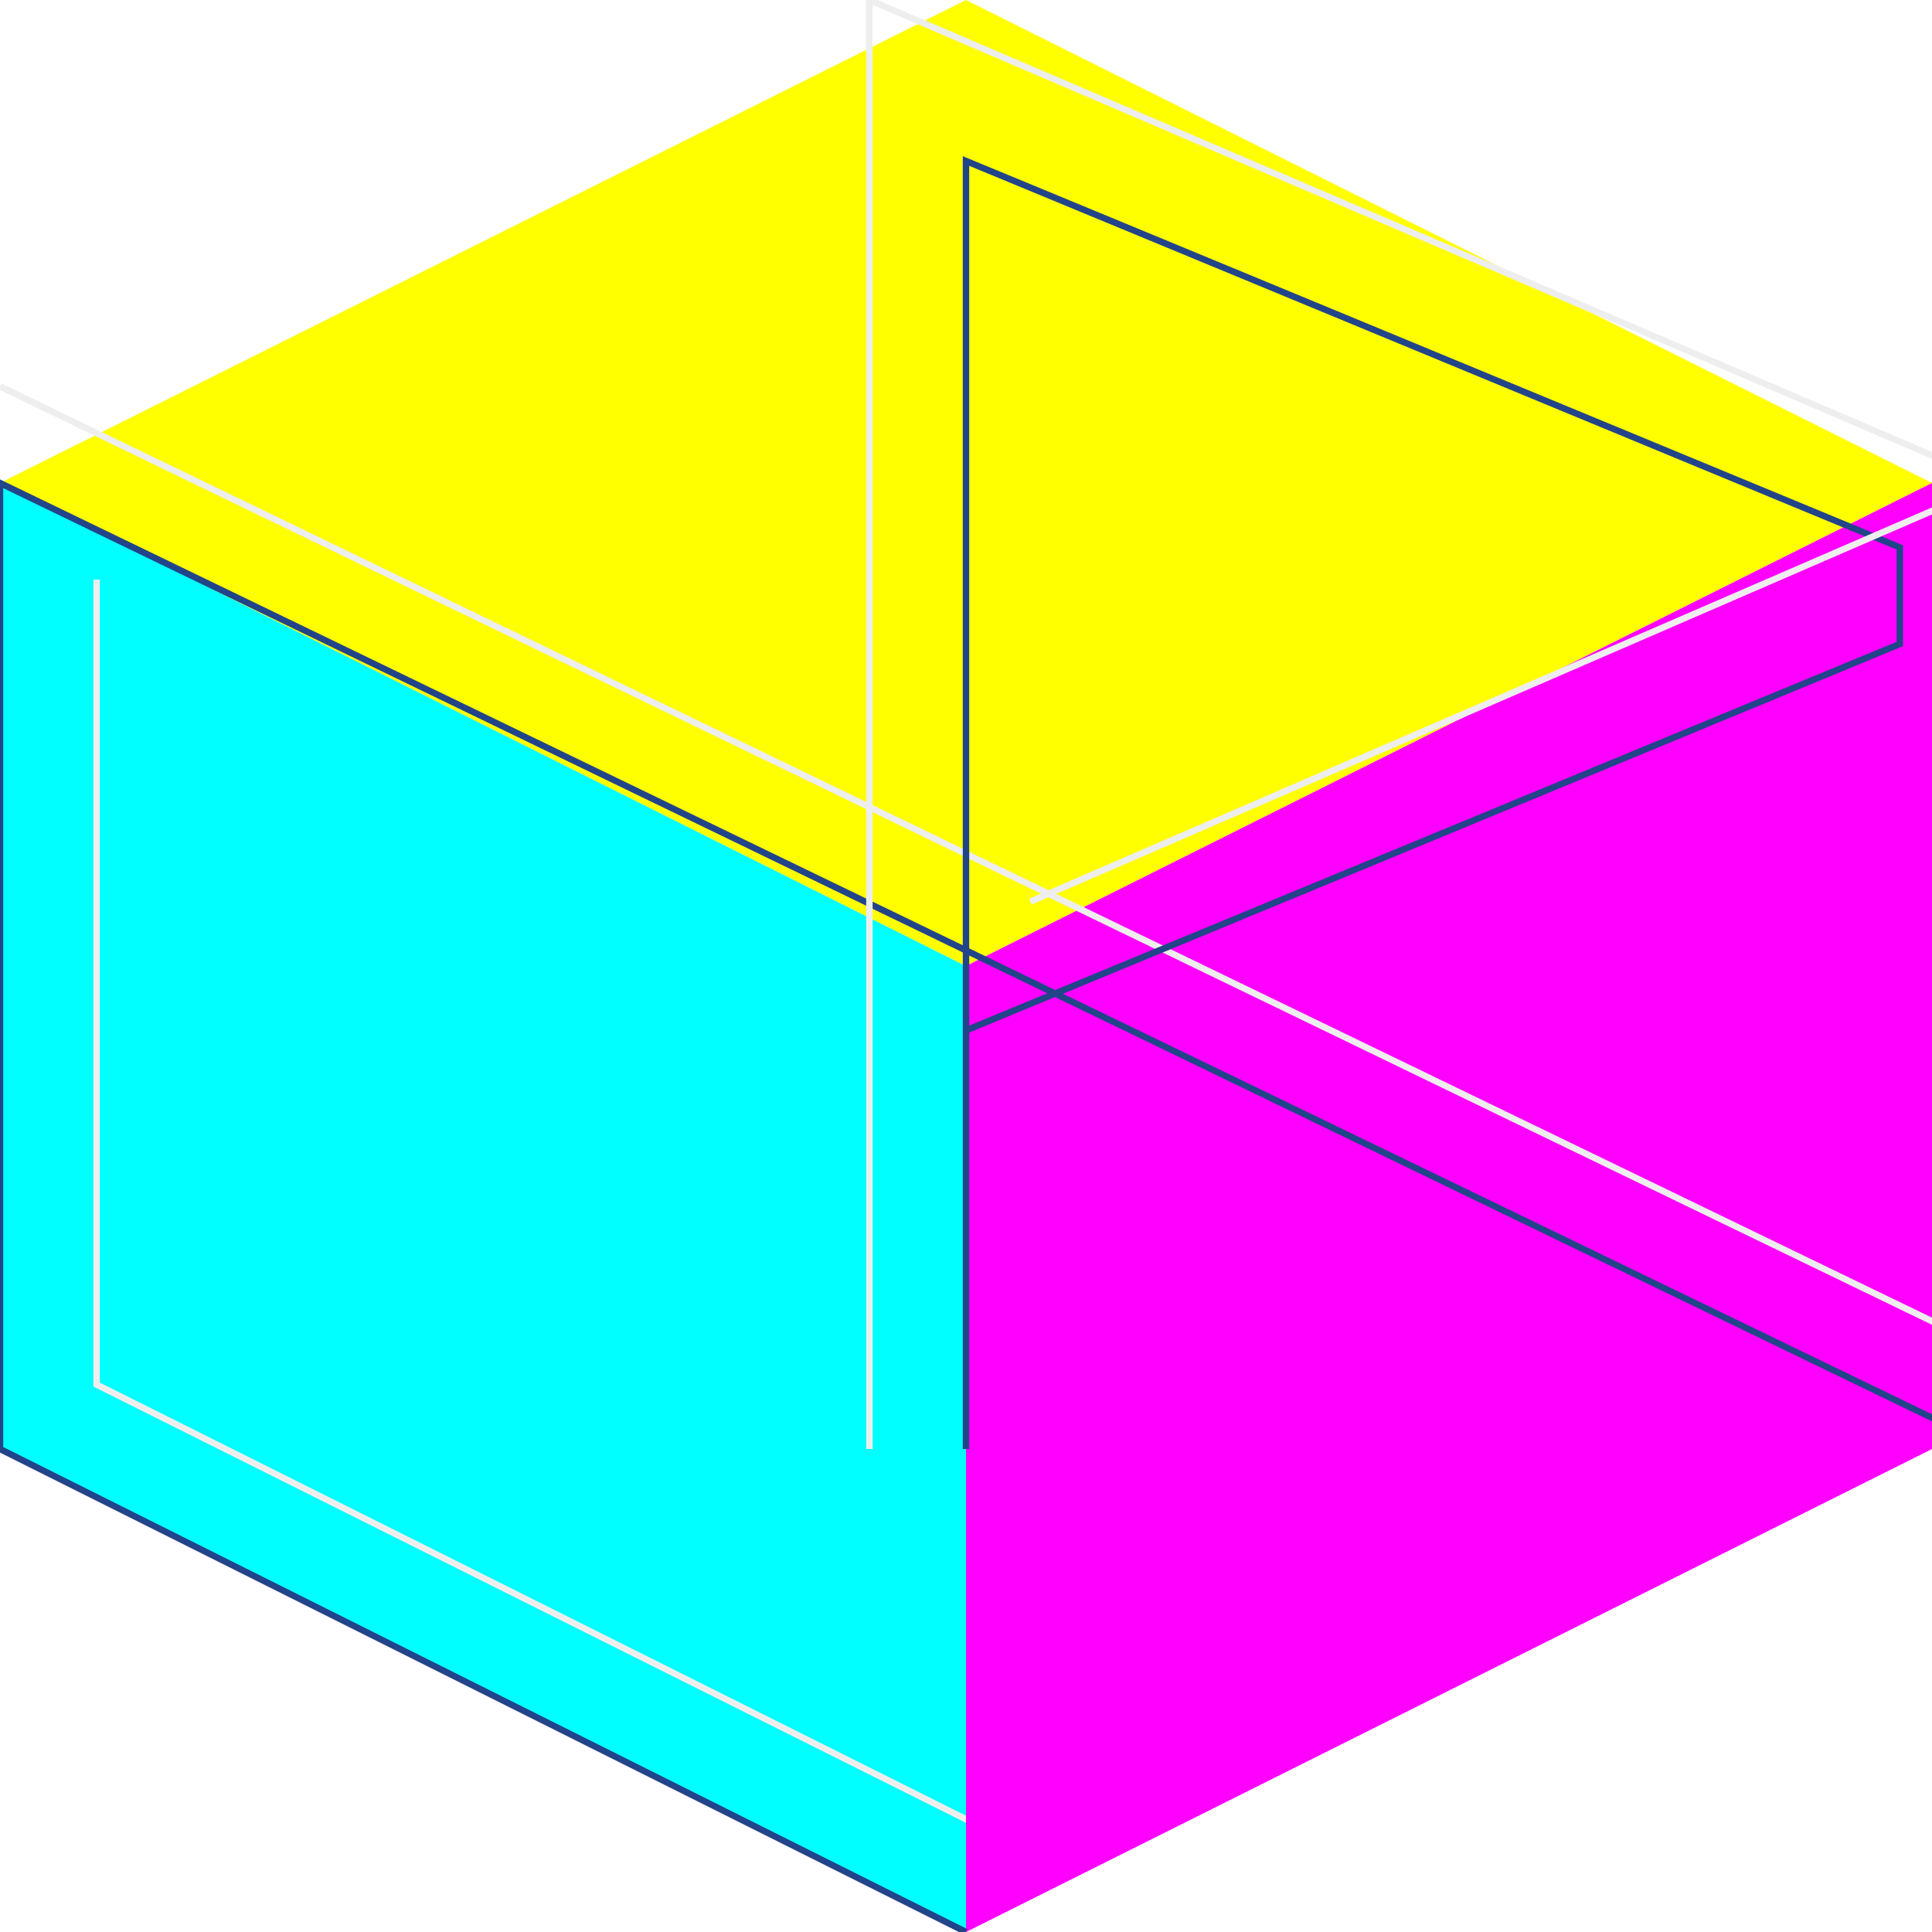
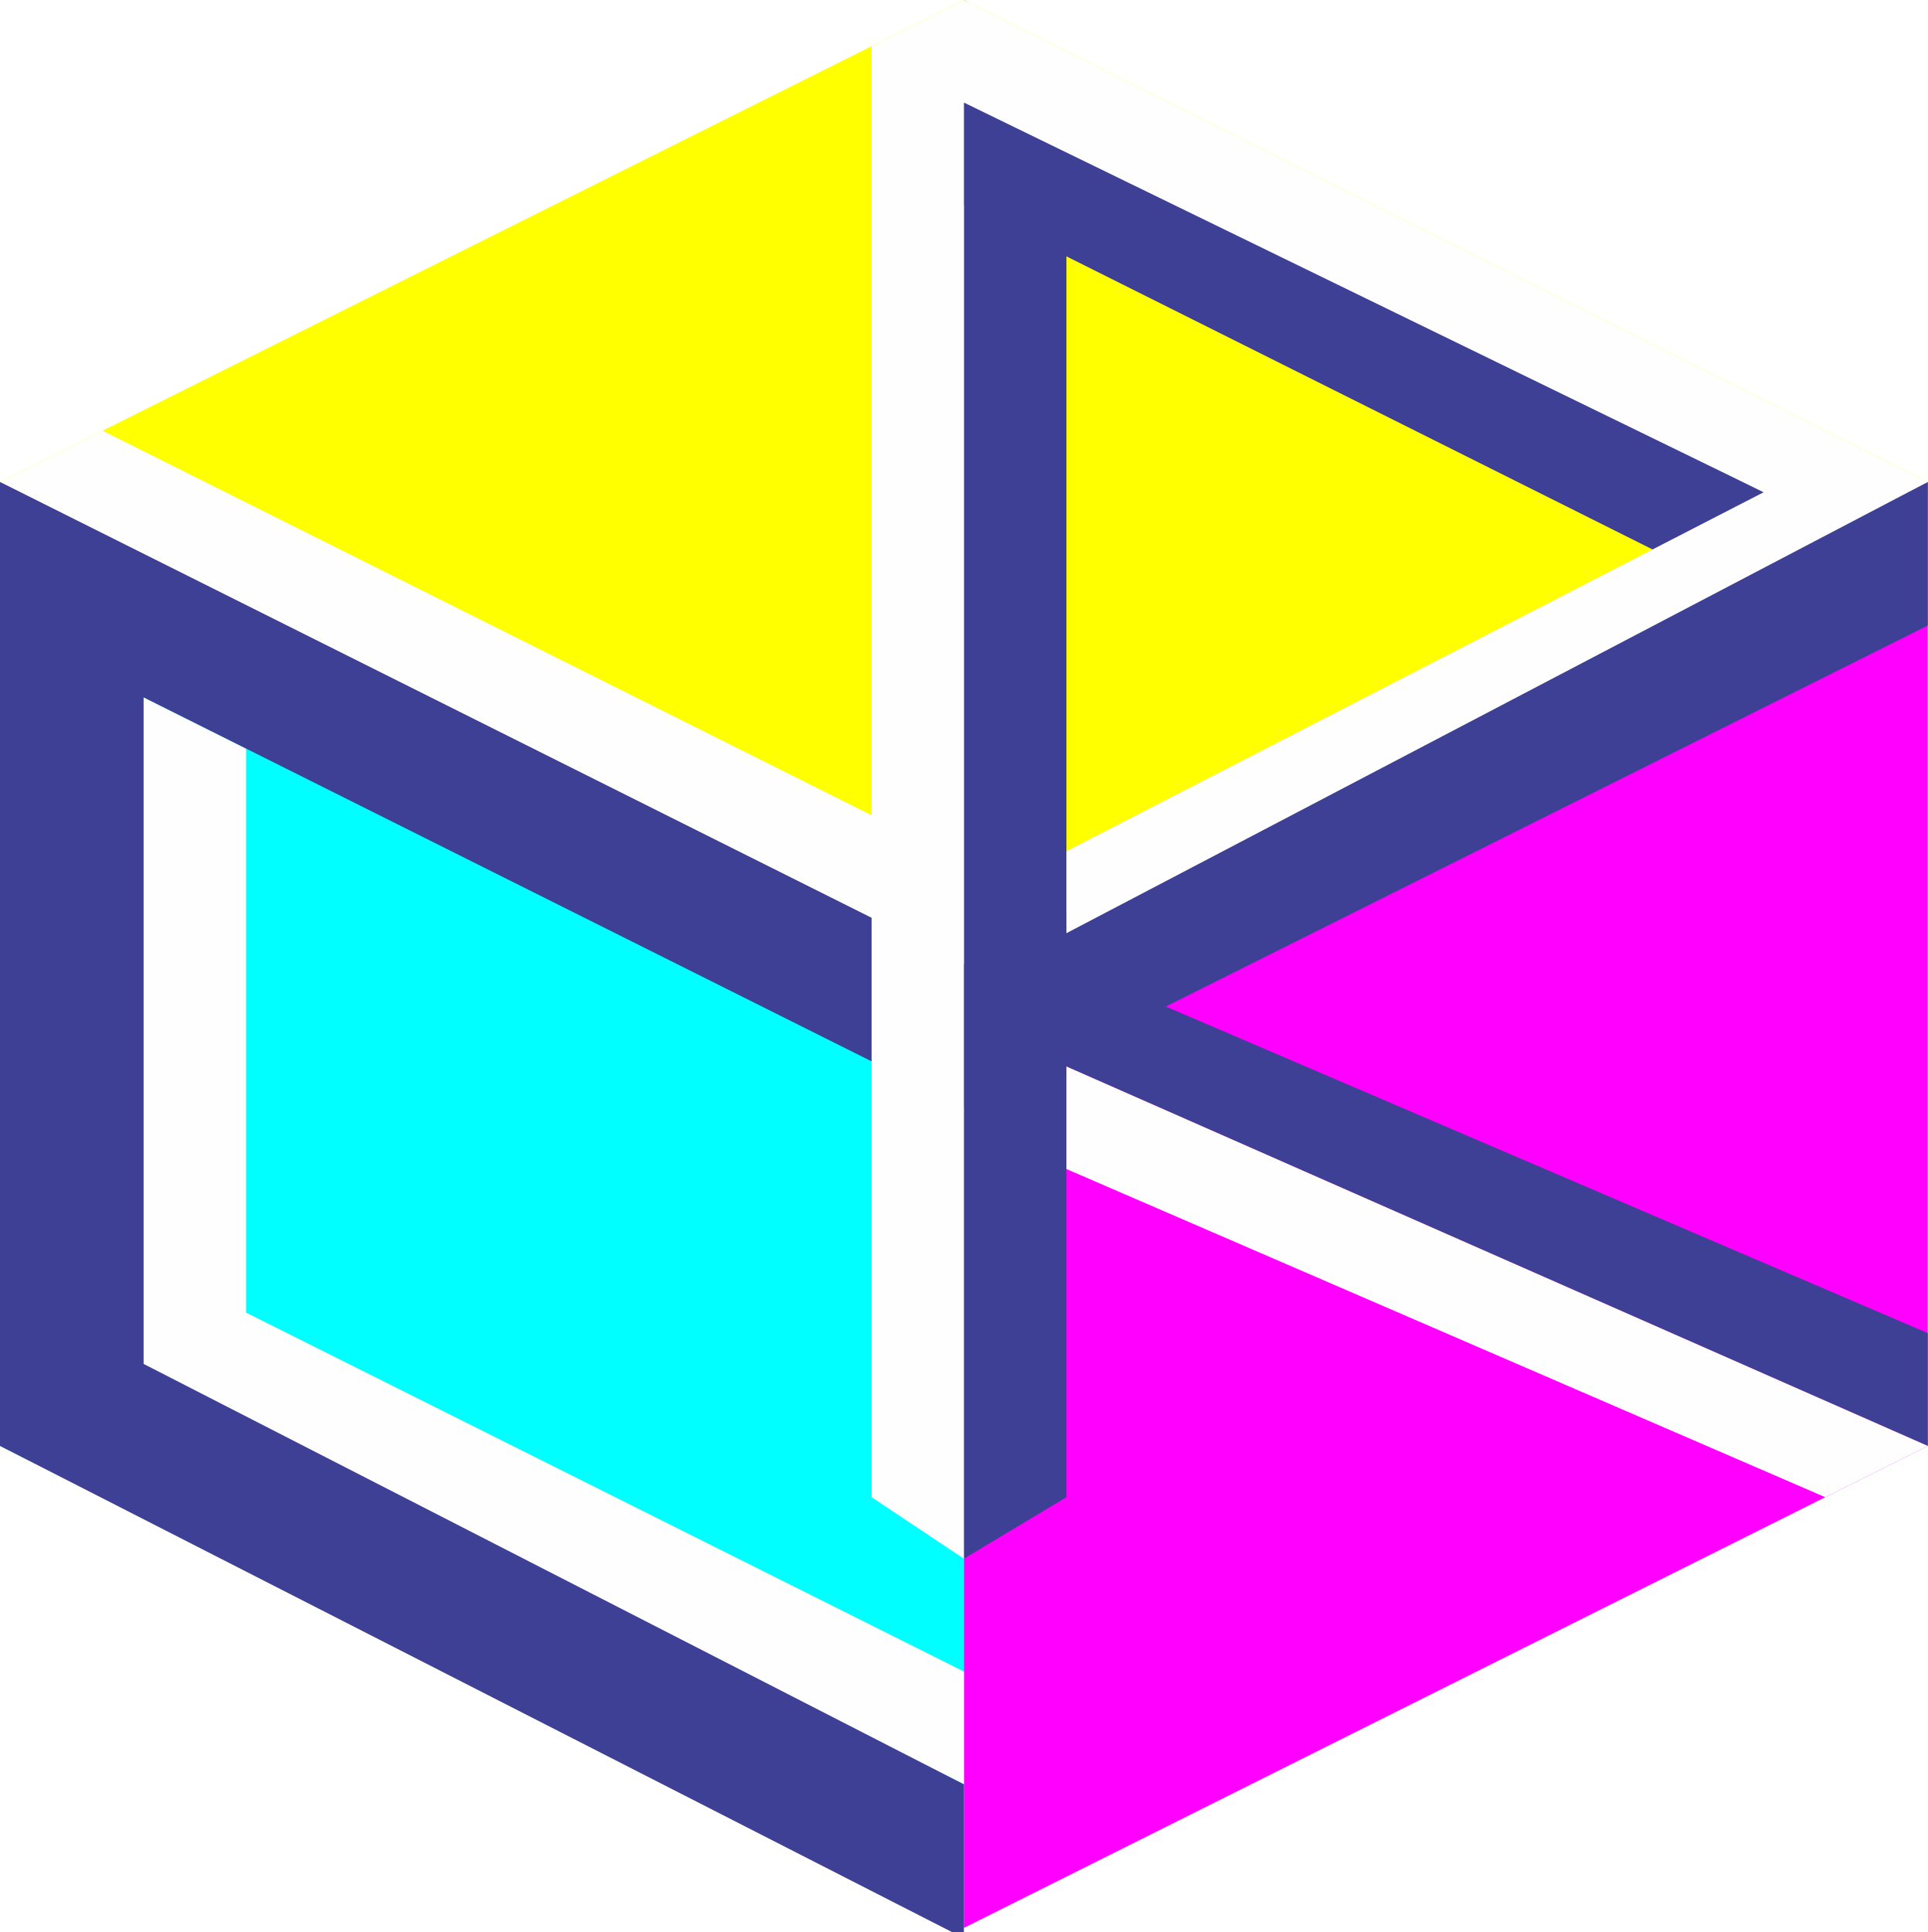
- <svg xmlns="http://www.w3.org/2000/svg" width="300" height="300">
+ <svg xmlns="http://www.w3.org/2000/svg" width="940px" height="942px">
  <style>
-         .light{
-             fill:transparent;
-             stroke: #eee;
-             stroke-width: 1rem;
+     .light {
+         fill:#FEFEFE;
        }
-         .stroke{
-             fill:transparent;
-             stroke:#248; 
-             stroke-width: 1rem;
+     .dark {
+         fill:#3E4095;
        }
-     </style>
-   <polygon style="fill:#0ff" points="0,75 0,225 150,300 150,150" />
-   <polygon style="fill:#ff0" points="150,0 0,75 150,150 300,75" />
-   <polyline class="light" points="155,285 15,215 15,90" />
-   <polygon style="fill:#f0f" points="300,75 300,225 150,300 150,150" />
-   <polyline class="stroke" points="150,300 0,225 0,75 310,225" />
-   <polyline class="light" points="0,60 310,210" />
-   <polyline class="stroke" points="150,160 295,100 295,85 150,25 150,225" />
-   <polyline class="light" points="135,225 135,0 310,75 160,140" />
+   </style>
+   <polygon fill="cyan" points="0,235 0,705 470,940 470,470 " />
+   <polygon fill="yellow" points="470,0 0,235 470,470 940,235 " />
+   <polygon fill="magenta" points="940,235 940,705 470,940 470,470 " />
+   <path class="light" d="M50 210 l420 210 0 50 -470 -235 50 -25zm420 660-400 -200 0 -330 50 25 0 275 350 175 0 55z" />
+   <polygon class="dark" points="0,235 470,470 470,540 70,340 70,665 470,870 470,945 0,705 " />
+   <polygon class="dark" points="470,470 940,235 940,305 470,540" />
+   <polygon class="dark" points="470,45 870,245 870,300 470,100" />
+   <polygon class="dark" points="520,30 470,0 470,760 520,730" />
+   <polygon class="light" points="425,22.5 470,0 940,235 520,455 520,415 860,240 470,50 470,760 425,730" />
+   <polygon class="dark" points="520,470 940,650 940,705 520,520" />
+   <polygon class="light" points="520,520 940,705 890,730 520,570" />
</svg>
